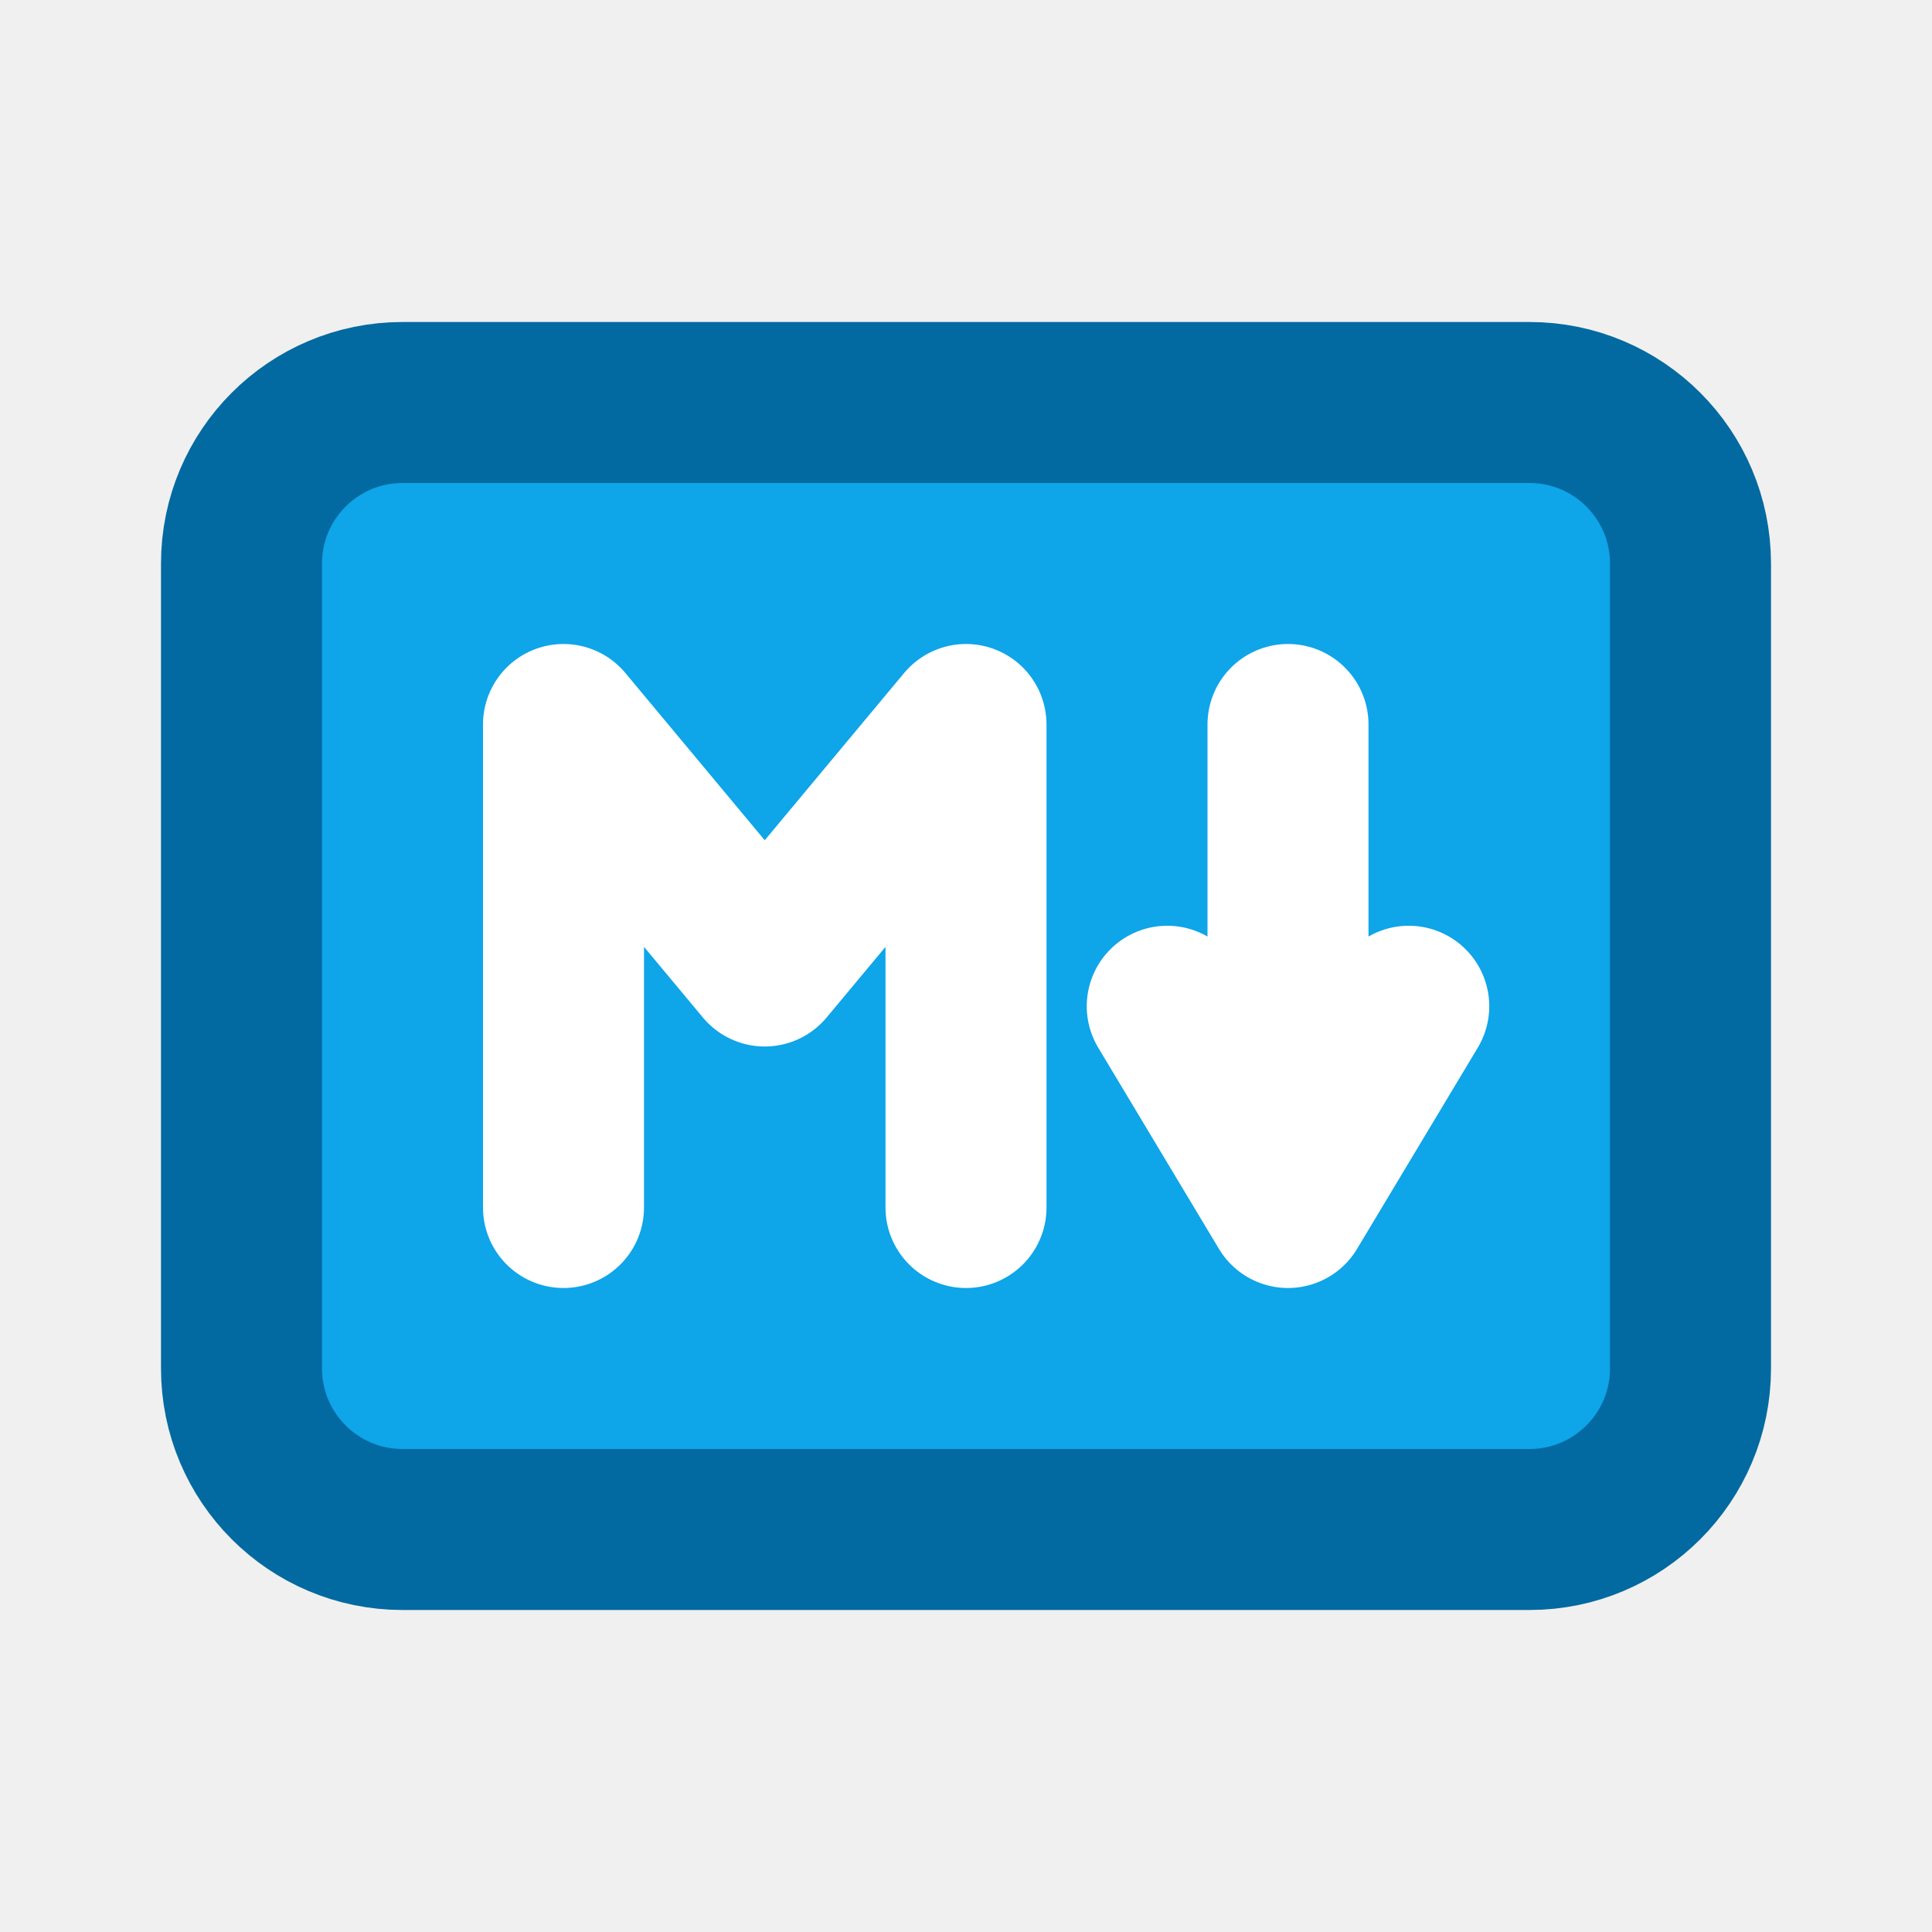
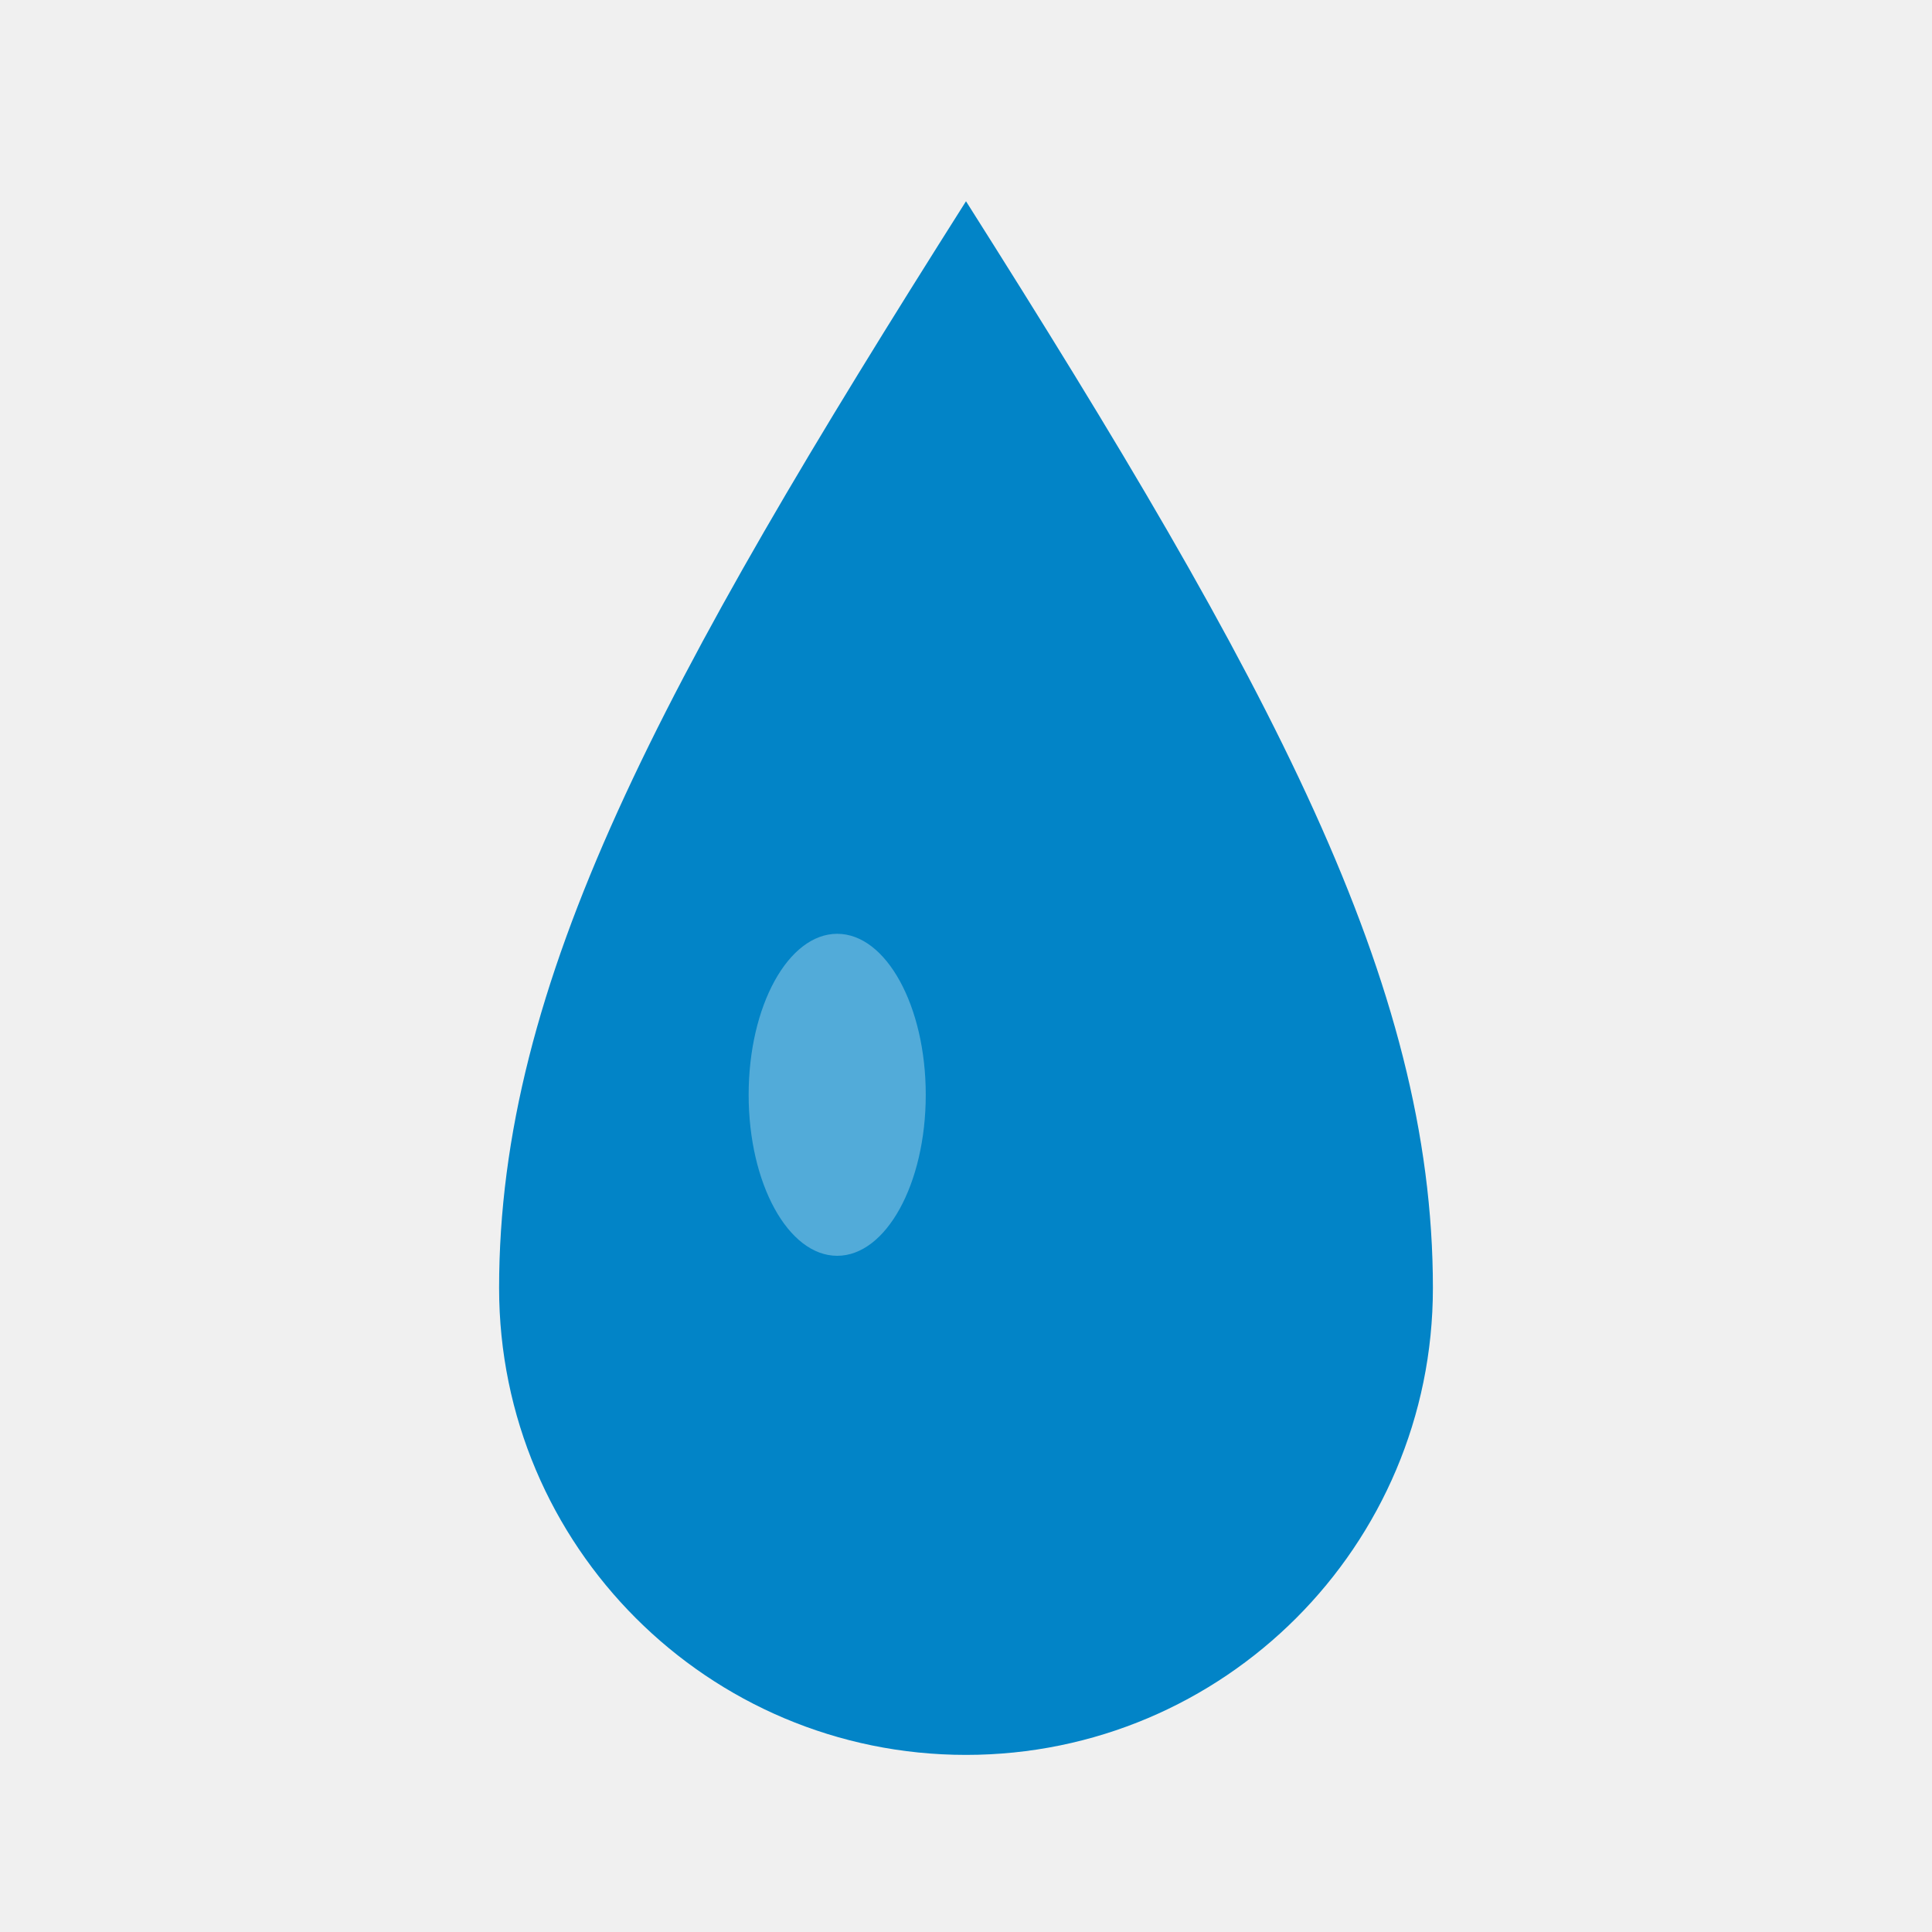
- <svg xmlns="http://www.w3.org/2000/svg" viewBox="0 0 24 24" fill="none" stroke="currentColor" stroke-width="2" stroke-linecap="round" stroke-linejoin="round">
-   <rect x="3" y="5" width="18" height="14" rx="2" fill="#0ea5e9" stroke="#0369a1" />
-   <path d="M7 15v-6l2.5 3L12 9v6" stroke="#fff" />
-   <path d="M16 9v6m-1.5-2.5L16 15l1.5-2.5" stroke="#fff" />
+ <svg xmlns="http://www.w3.org/2000/svg" viewBox="0 0 24 24">
+   <path d="M12 2.5C8.2 8.5 6.2 12.2 6.2 16a5.8 5.8 0 0 0 11.6 0c0-3.8-2-7.5-5.8-13.5z" fill="#0284c7" />
+   <ellipse cx="10.4" cy="13.6" rx="1.1" ry="2" fill="white" fill-opacity="0.32" />
</svg>
